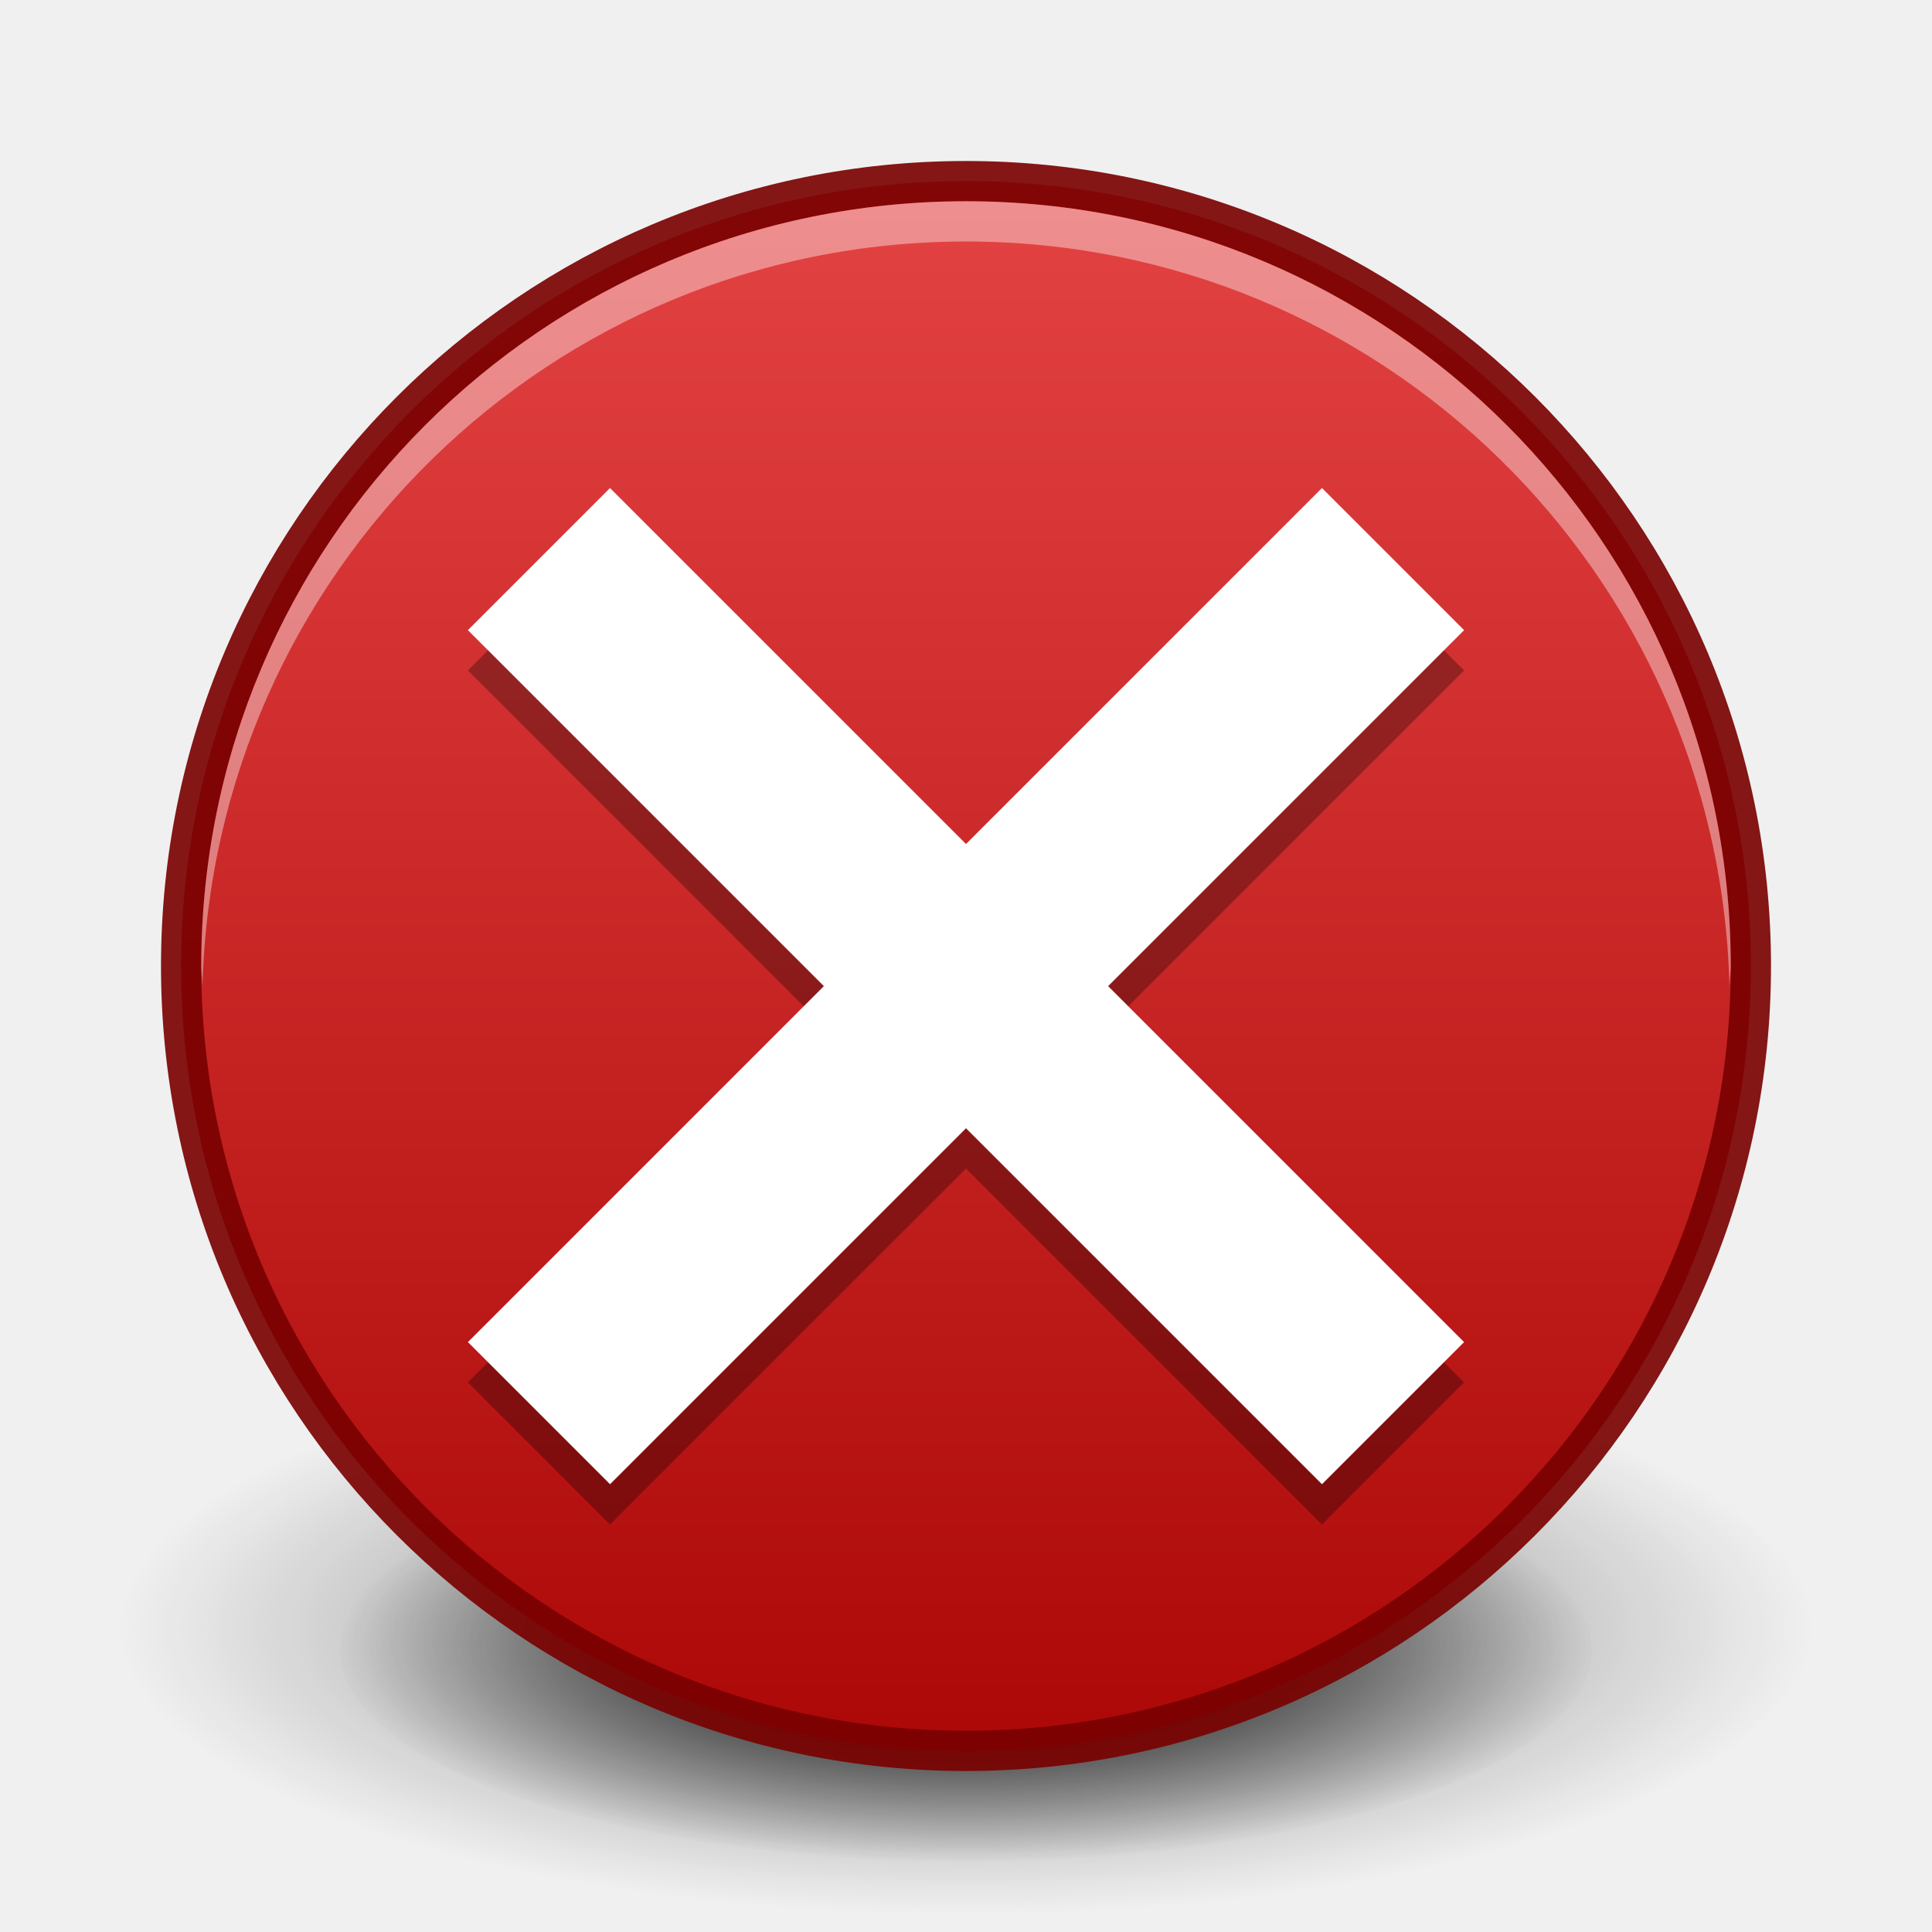
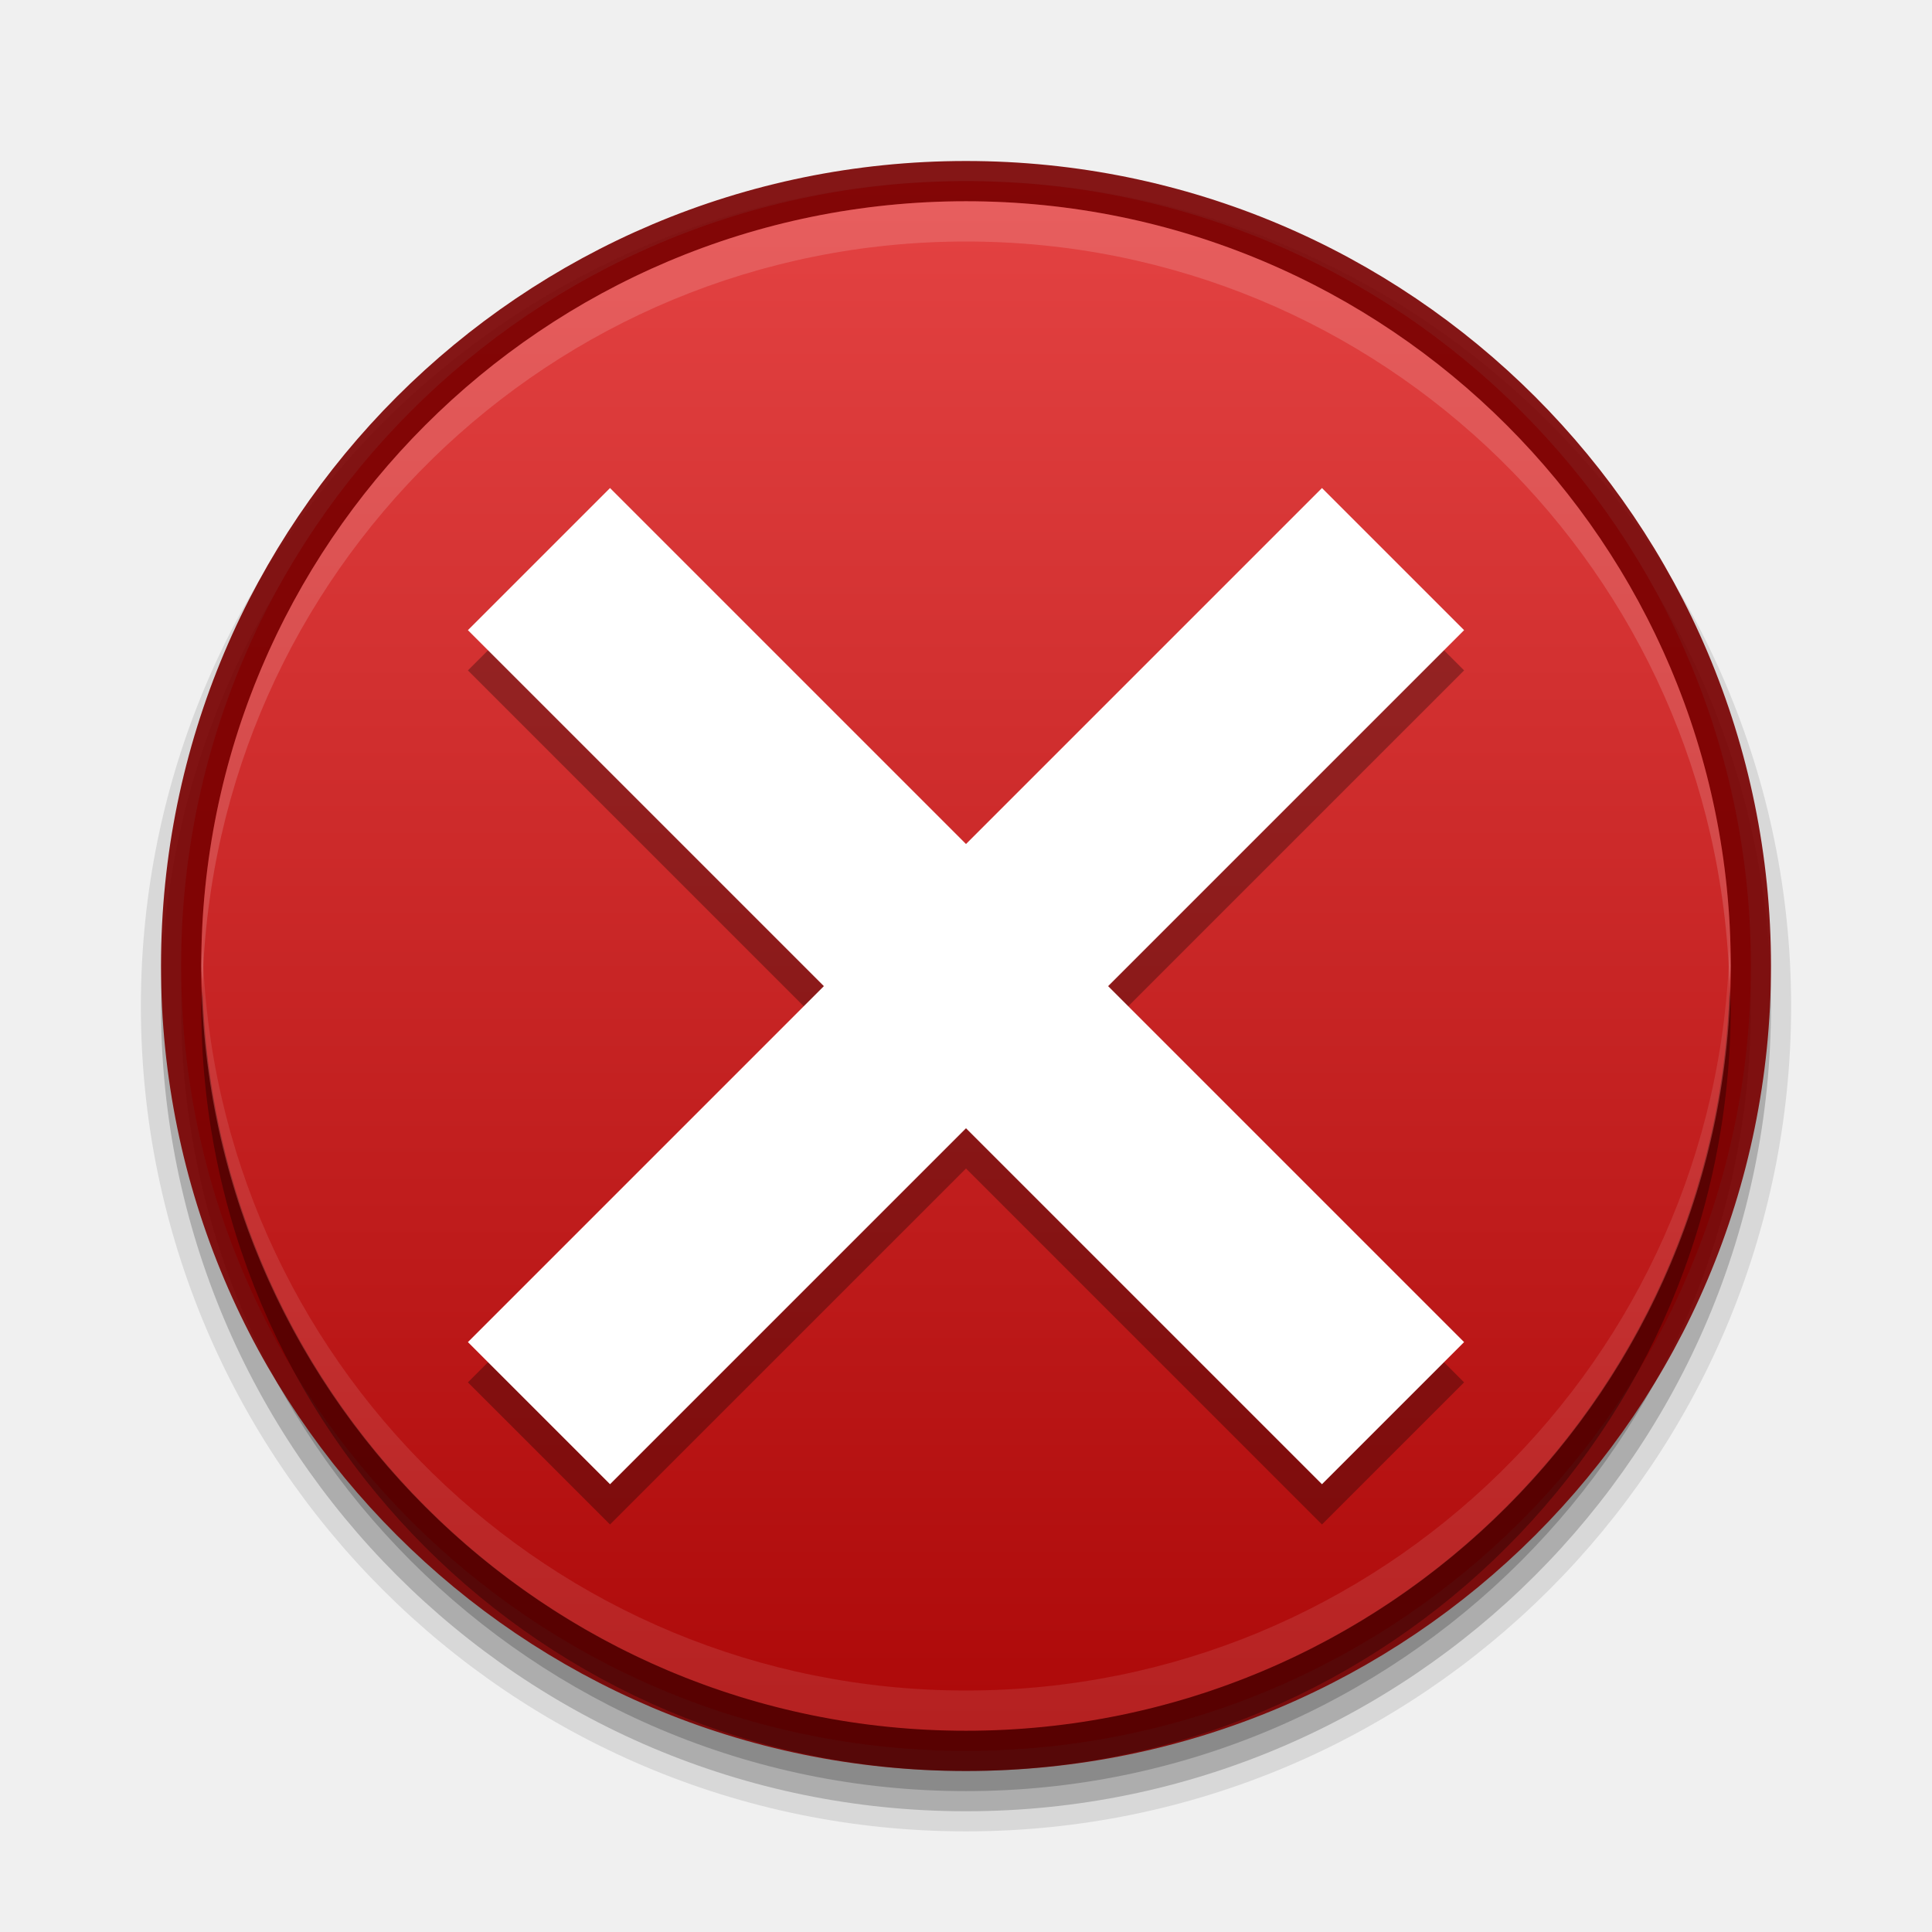
<svg xmlns="http://www.w3.org/2000/svg" xmlns:xlink="http://www.w3.org/1999/xlink" version="1.1" width="48" height="48" id="svg3759">
  <defs id="defs3761">
    <linearGradient id="linearGradient3810">
      <stop style="stop-color:#4cc7e0;stop-opacity:1;" offset="0" id="stop3812" />
      <stop style="stop-color:#2061be;stop-opacity:1;" offset="1" id="stop3814" />
    </linearGradient>
    <linearGradient id="linearGradient3988">
      <stop style="stop-color:#eeeeec;stop-opacity:1;" offset="0" id="stop3990" />
      <stop style="stop-color:#ffffff;stop-opacity:1;" offset="1" id="stop3992" />
-     </linearGradient>
-     <radialGradient xlink:href="#linearGradient26113-9-3-1" id="radialGradient3755" gradientUnits="userSpaceOnUse" gradientTransform="matrix(1,0,0,0.37,0,24.5124)" cx="24.85" cy="38.909" fx="24.85" fy="38.909" r="20.203" />
-     <linearGradient id="linearGradient26113-9-3-1">
-       <stop style="stop-color: rgb(0, 0, 0); stop-opacity: 1;" offset="0" id="stop26115-7-7-9" />
-       <stop style="stop-color: rgb(0, 0, 0); stop-opacity: 0;" offset="1" id="stop26117-3-7-8" />
    </linearGradient>
    <linearGradient id="linearGradient26121-3-8-2">
      <stop style="stop-color: rgb(0, 0, 0); stop-opacity: 1;" offset="0" id="stop26123-4-7-8" />
      <stop style="stop-color: rgb(0, 0, 0); stop-opacity: 0;" offset="1" id="stop26125-3-9-9" />
    </linearGradient>
    <radialGradient r="20.203" fy="38.909" fx="24.85" cy="38.909" cx="24.85" gradientTransform="matrix(1.00851,0,0,0.373148,-0.211403,24.39)" gradientUnits="userSpaceOnUse" id="radialGradient4274" xlink:href="#linearGradient26121-3-8-2" />
    <linearGradient id="outerBackgroundGradient-4">
      <stop style="stop-color:#ffcb3d;stop-opacity:1;" offset="0" id="stop3864-8-6-31" />
      <stop style="stop-color:#ffee87;stop-opacity:1;" offset="1" id="stop3866-9-1-8" />
    </linearGradient>
    <linearGradient xlink:href="#linearGradient3760" id="linearGradient3874" gradientUnits="userSpaceOnUse" gradientTransform="matrix(0,1,-1,0,48,-2.9e-6)" x1="4.5" y1="24" x2="43.5" y2="24" />
    <linearGradient xlink:href="#linearGradient4073" id="linearGradient4070" gradientUnits="userSpaceOnUse" gradientTransform="matrix(0,-1,1,0,5.0000306e-7,32)" x1="1" y1="16" x2="31" y2="16" />
    <linearGradient id="linearGradient4073">
      <stop id="stop4075" offset="0" style="stop-color:#323232;stop-opacity:1;" />
      <stop id="stop4077" offset="1" style="stop-color:#5a5a5a;stop-opacity:1;" />
    </linearGradient>
    <radialGradient xlink:href="#linearGradient3901" id="radialGradient3805" gradientUnits="userSpaceOnUse" gradientTransform="matrix(4.5367027e-8,-1.763248,-1.865306,0,31.76149,43.25105)" cx="6.16" cy="8.45" fx="6.16" fy="8.45" r="20" />
    <linearGradient id="linearGradient3901">
      <stop style="stop-color:#d2d2d2;stop-opacity:1;" offset="0" id="stop3903" />
      <stop style="stop-color:#ffffff;stop-opacity:1;" offset="1" id="stop3905" />
    </linearGradient>
    <linearGradient id="linearGradient3904">
      <stop id="stop3906" offset="0" style="stop-color:#234683;stop-opacity:1;" />
      <stop id="stop3908" offset="1" style="stop-color:#30589e;stop-opacity:1;" />
    </linearGradient>
    <radialGradient xlink:href="#outerBackgroundGradient" id="radialGradient3805-1" gradientUnits="userSpaceOnUse" gradientTransform="matrix(4.5367027e-8,-1.763248,-1.865306,0,31.76149,43.25105)" cx="6.16" cy="8.45" fx="6.16" fy="8.45" r="20" />
    <linearGradient id="outerBackgroundGradient">
      <stop style="stop-color:#1450b9;stop-opacity:1;" offset="0" id="stop3864-8-6" />
      <stop style="stop-color:#5187e6;stop-opacity:1;" offset="1" id="stop3866-9-1" />
    </linearGradient>
    <linearGradient xlink:href="#outerBackgroundGradient-0" id="linearGradient4262" x1="292" y1="244" x2="332" y2="244" gradientUnits="userSpaceOnUse" gradientTransform="matrix(0,-1,1,0,68,556)" />
    <linearGradient id="outerBackgroundGradient-0">
      <stop style="stop-color:#1c6aba;stop-opacity:1" offset="0" id="stop3864-8-6-3" />
      <stop style="stop-color:#4195ec;stop-opacity:1" offset="1" id="stop3866-9-1-7" />
    </linearGradient>
    <clipPath clipPathUnits="userSpaceOnUse" id="clipPath4307">
      <path d="m 168,265 c -3.866,0 -7,3.134 -7,7 0,3.866 3.134,7 7,7 3.866,0 7,-3.134 7,-7 0,-3.866 -3.134,-7 -7,-7 z m 3.312,3.062 1.562,1.406 -5.25,6.938 -4.062,-3.5 1.344,-1.781 2.375,2.062 4.031,-5.125 z" id="path4309" style="color:#000000;fill:#36e12b;fill-opacity:1;fill-rule:nonzero;stroke:none;stroke-width:0.843;marker:none;visibility:visible;display:inline;overflow:visible;enable-background:accumulate" />
    </clipPath>
    <linearGradient xlink:href="#linearGradient3760" id="linearGradient3852" gradientUnits="userSpaceOnUse" gradientTransform="matrix(0.9285714,0,0,-0.9285714,-148,292.5714)" x1="168" y1="280" x2="168" y2="264" />
    <linearGradient id="linearGradient3760">
      <stop style="stop-color:#e44343;stop-opacity:1;" offset="0" id="stop3762" />
      <stop style="stop-color:#ac0808;stop-opacity:1;" offset="1" id="stop3764" />
    </linearGradient>
    <linearGradient y2="264" x2="168" y1="280" x1="168" gradientTransform="matrix(0.9285714,0,0,-0.9285714,-10,266.5714)" gradientUnits="userSpaceOnUse" id="linearGradient3035" xlink:href="#linearGradient3760" />
  </defs>
  <g id="layer1">
-     <path transform="matrix(0.7699269,0,0,0.7023145,4.867507,13.67391)" d="m 45.053,38.909 a 20.203,7.475 0 1 1 -40.406,0 20.203,7.475 0 1 1 40.406,0 z" id="path9641" style="fill:url(#radialGradient4274);fill-opacity:1;stroke:none;display:inline;filter:url(#filter5927);enable-background:new" />
-     <path style="opacity:0.518;fill:url(#radialGradient3755);fill-opacity:1;stroke:none;display:inline;filter:url(#filter5788);enable-background:new" id="path9643" d="m 45.053,38.909 a 20.203,7.475 0 1 1 -40.406,0 20.203,7.475 0 1 1 40.406,0 z" transform="matrix(1.040804,0,0,0.9494037,-1.863253,3.514402)" />
+     <path id="path4024" d="M 24,5 C 12.96,5 4,13.961 4,25 4,36.04 12.96,45 24,45 35.04,45 44,36.04 44,25 44,13.961 35.04,5 24,5 z" style="font-size:medium;font-style:normal;font-variant:normal;font-weight:normal;font-stretch:normal;text-indent:0;text-align:start;text-decoration:none;line-height:normal;letter-spacing:normal;word-spacing:normal;text-transform:none;direction:ltr;block-progression:tb;writing-mode:lr-tb;text-anchor:start;baseline-shift:baseline;opacity:0.1;color:#000000;fill:#000000;fill-opacity:1;stroke:#000000;stroke-width:1;stroke-opacity:1;marker:none;visibility:visible;display:inline;overflow:visible;enable-background:accumulate;font-family:Sans;-inkscape-font-specification:Sans" />
+     <path style="font-size:medium;font-style:normal;font-variant:normal;font-weight:normal;font-stretch:normal;text-indent:0;text-align:start;text-decoration:none;line-height:normal;letter-spacing:normal;word-spacing:normal;text-transform:none;direction:ltr;block-progression:tb;writing-mode:lr-tb;text-anchor:start;baseline-shift:baseline;opacity:0.2;color:#000000;fill:#000000;fill-opacity:1;stroke:none;stroke-width:1;marker:none;visibility:visible;display:inline;overflow:visible;enable-background:accumulate;font-family:Sans;-inkscape-font-specification:Sans" d="M 24,5 C 12.96,5 4,13.961 4,25 4,36.04 12.96,45 24,45 35.04,45 44,36.04 44,25 44,13.961 35.04,5 24,5 z" id="path4018" />
+     <path id="path3372" d="M 24,5.5 C 13.236,5.5 4.5,14.237 4.5,25 4.5,35.764 13.236,44.5 24,44.5 34.764,44.5 43.5,35.764 43.5,25 43.5,14.237 34.764,5.5 24,5.5 z" style="font-size:medium;font-style:normal;font-variant:normal;font-weight:normal;font-stretch:normal;text-indent:0;text-align:start;text-decoration:none;line-height:normal;letter-spacing:normal;word-spacing:normal;text-transform:none;direction:ltr;block-progression:tb;writing-mode:lr-tb;text-anchor:start;baseline-shift:baseline;opacity:0.2;color:#000000;fill:#000000;fill-opacity:1;stroke:none;stroke-width:1;marker:none;visibility:visible;display:inline;overflow:visible;enable-background:accumulate;font-family:Sans;-inkscape-font-specification:Sans" />
    <path style="fill:url(#linearGradient3874);fill-opacity:1;fill-rule:nonzero;stroke:none" id="path6495" d="m 4.5,24.001 c 0,-10.77 8.731,-19.501 19.5,-19.501 10.77,0 19.5,8.731 19.5,19.501 C 43.5,34.77 34.769,43.5 24,43.5 13.231,43.5 4.5,34.77 4.5,24.001 l 0,0 z" />
    <path d="m 23.999,4.5 c 10.77,0 19.501,8.731 19.501,19.5 C 43.5,34.769 34.769,43.5 23.999,43.5 13.23,43.5 4.5,34.769 4.5,24 c 0,-10.769 8.73,-19.5 19.499,-19.5 l 0,0 z" id="path3796" style="opacity:0.91;fill:none;stroke:#790000;stroke-width:1;stroke-miterlimit:4;stroke-opacity:1;stroke-dasharray:none" />
-     <path style="fill:#ffffff;fill-opacity:1;fill-rule:nonzero;stroke:none;opacity:0.4" d="M 24 5 C 13.501 5 5 13.501 5 24 C 5 24.169 5.027 24.332 5.031 24.5 C 5.3 14.235 13.67 6 24 6 C 34.329 6 42.7 14.235 42.969 24.5 C 42.973 24.332 43 24.169 43 24 C 43 13.501 34.498 5 24 5 z " id="path3872" />
+     <g id="g4144">
+       <path id="path3872" d="M 24,5 C 13.501,5 5,13.501 5,24 5,24.169 5.027,24.332 5.031,24.5 5.3,14.235 13.67,6 24,6 34.329,6 42.7,14.235 42.969,24.5 42.973,24.332 43,24.169 43,24 43,13.501 34.498,5 24,5 z" style="opacity:0.15;fill:#ffffff;fill-opacity:1;fill-rule:nonzero;stroke:none" />
+       <path style="opacity:0.3;fill:#000000;fill-opacity:1;fill-rule:nonzero;stroke:none" d="M 24,44 C 13.501,44 5,35.499 5,25 5,24.831 5.027,24.668 5.031,24.5 5.3,34.765 13.67,43 24,43 34.329,43 42.7,34.765 42.969,24.5 42.973,24.668 43,24.831 43,25 43,35.499 34.498,44 24,44 z" id="path3366" />
+       <path id="path3374" d="M 24,43 C 13.501,43 5,34.499 5,24 5,23.831 5.027,23.668 5.031,23.5 5.3,33.765 13.67,42 24,42 34.329,42 42.7,33.765 42.969,23.5 42.973,23.668 43,23.831 43,24 43,34.499 34.498,43 24,43 z" style="opacity:0.1;fill:#ffffff;fill-opacity:1;fill-rule:nonzero;stroke:none" />
+     </g>
  </g>
  <g id="layer2">
    <path id="path3038" d="M 15.156,13.125 11.625,16.656 20.469,25.5 11.625,34.344 15.156,37.875 24,29.031 32.844,37.875 36.375,34.344 27.531,25.5 36.375,16.656 32.844,13.125 24,21.969 15.156,13.125 z" style="fill:#000000;fill-opacity:1;stroke:none;opacity:0.3" />
    <path style="fill:#ffffff;fill-opacity:1;stroke:none" d="M 15.156 12.125 L 11.625 15.656 L 20.469 24.5 L 11.625 33.344 L 15.156 36.875 L 24 28.031 L 32.844 36.875 L 36.375 33.344 L 27.531 24.5 L 36.375 15.656 L 32.844 12.125 L 24 20.969 L 15.156 12.125 z " id="rect4178" />
  </g>
</svg>
